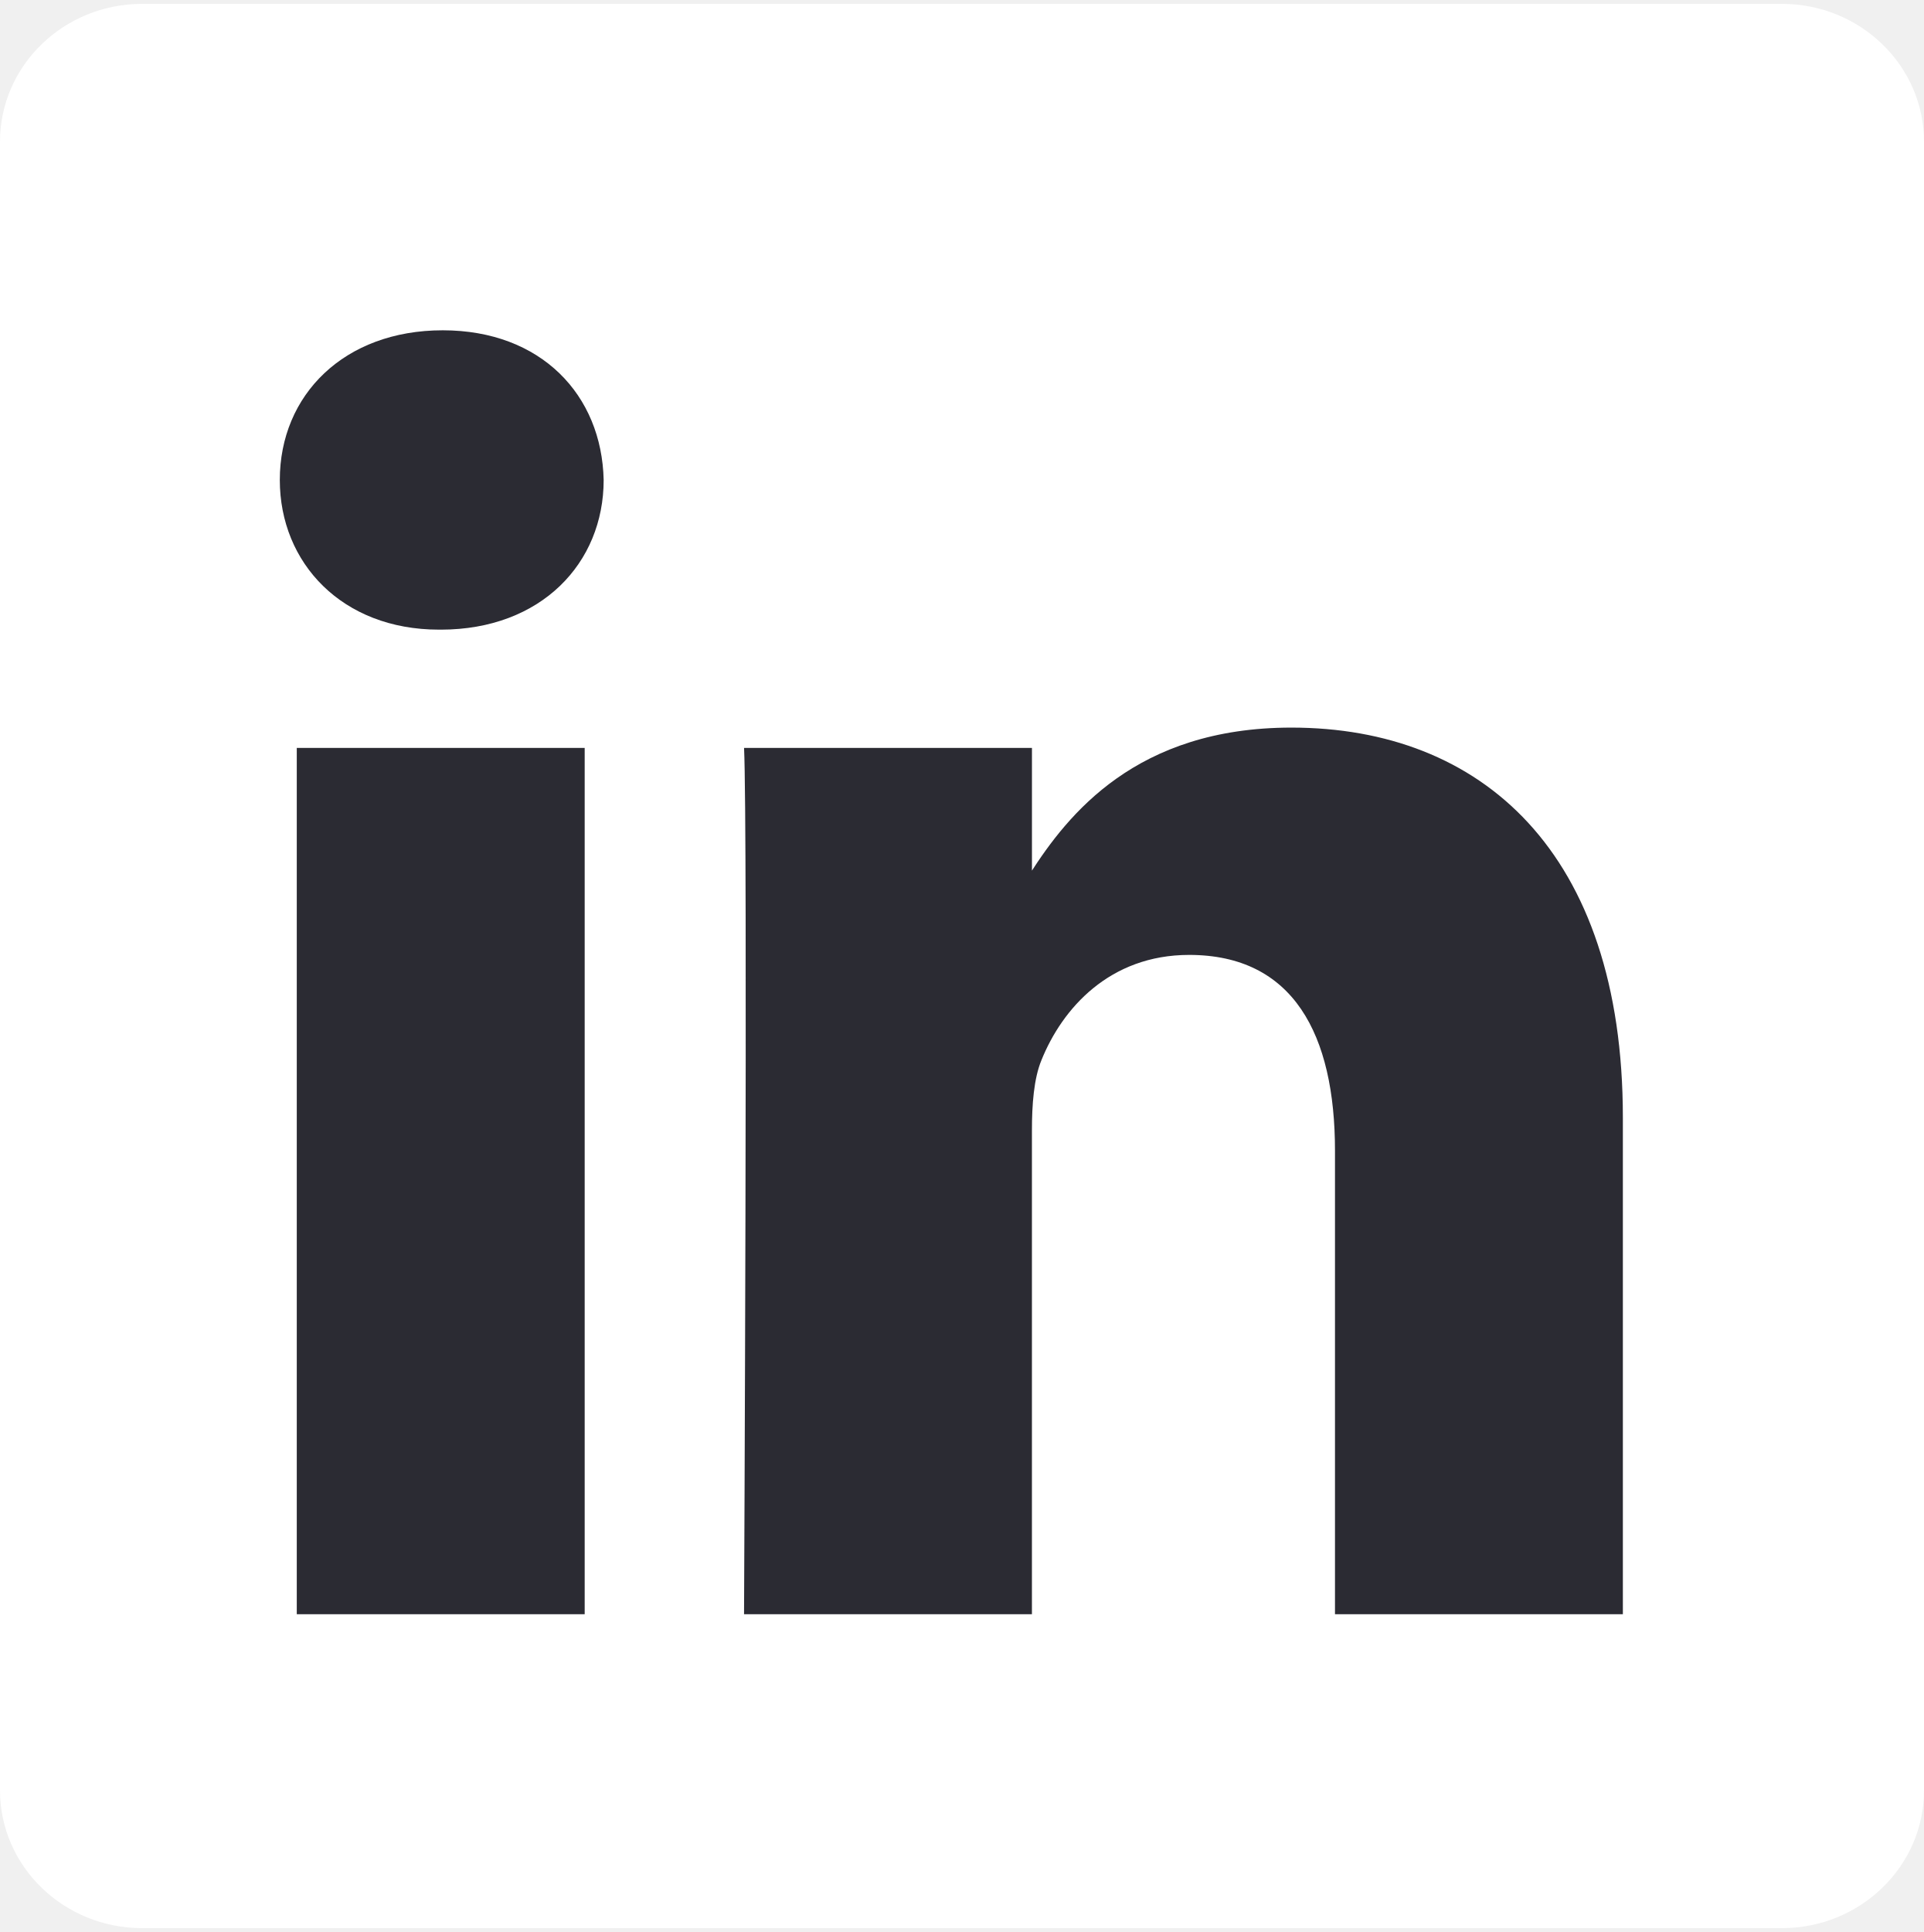
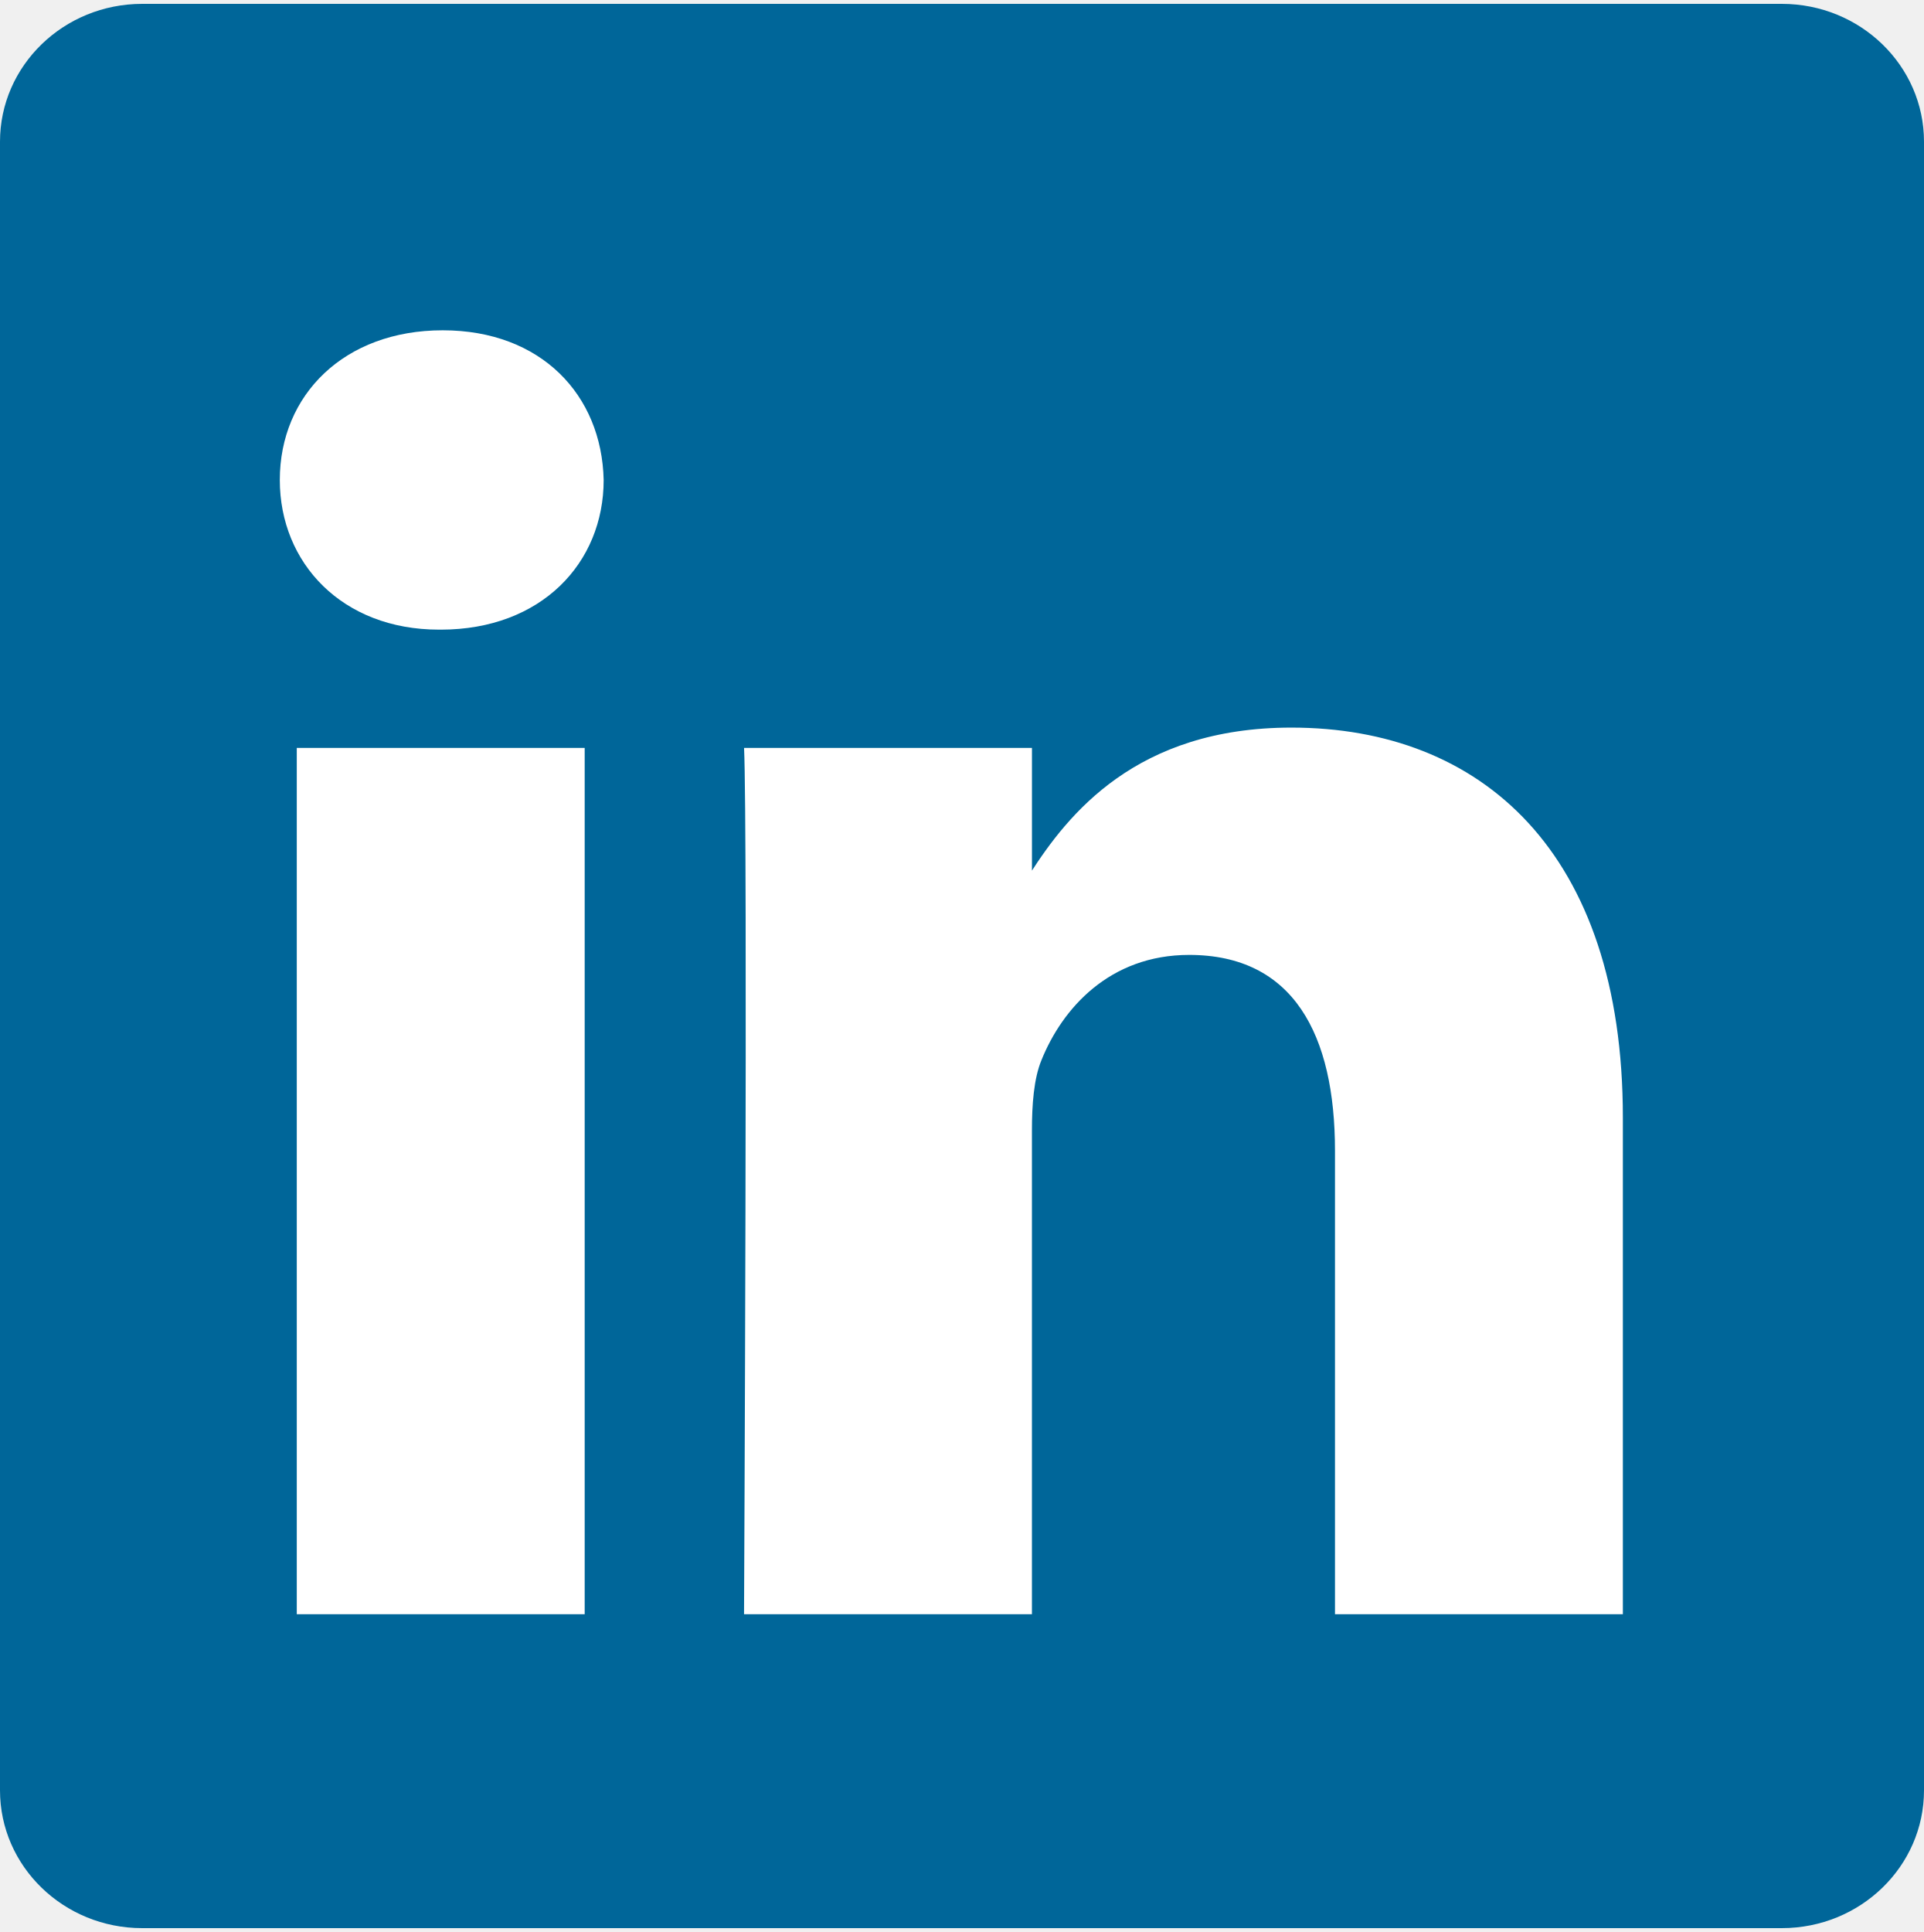
<svg xmlns="http://www.w3.org/2000/svg" height="2500" width="2490" viewBox="0 0 256 256">
  <g fill="none">
-     <path d="M0 18.338C0 8.216 8.474 0 18.92 0h218.16C247.53 0 256 8.216 256 18.338v219.327C256 247.79 247.53 256 237.08 256H18.92C8.475 256 0 247.791 0 237.668V18.335z" fill="#fff" />
-     <path d="M77.796 214.238V98.986H39.488v115.252H77.8zM58.65 83.253c13.356 0 21.671-8.85 21.671-19.91-.25-11.312-8.315-19.915-21.417-19.915-13.111 0-21.674 8.603-21.674 19.914 0 11.06 8.312 19.91 21.169 19.91h.248zM99 214.238h38.305v-64.355c0-3.44.25-6.889 1.262-9.346 2.768-6.885 9.071-14.012 19.656-14.012 13.858 0 19.405 10.568 19.405 26.063v61.65h38.304v-66.082c0-35.399-18.896-51.872-44.099-51.872-20.663 0-29.738 11.549-34.78 19.415h.255V98.99H99.002c.5 10.812-.003 115.252-.003 115.252z" fill="#2b2b33" />
+     <path d="M0 18.338C0 8.216 8.474 0 18.92 0h218.16C247.53 0 256 8.216 256 18.338v219.327C256 247.79 247.53 256 237.08 256H18.92C8.475 256 0 247.791 0 237.668V18.335z" fill="#069" />
+     <path d="M77.796 214.238V98.986H39.488v115.252H77.8zM58.65 83.253c13.356 0 21.671-8.85 21.671-19.91-.25-11.312-8.315-19.915-21.417-19.915-13.111 0-21.674 8.603-21.674 19.914 0 11.06 8.312 19.91 21.169 19.91h.248zM99 214.238h38.305v-64.355c0-3.44.25-6.889 1.262-9.346 2.768-6.885 9.071-14.012 19.656-14.012 13.858 0 19.405 10.568 19.405 26.063v61.65h38.304v-66.082c0-35.399-18.896-51.872-44.099-51.872-20.663 0-29.738 11.549-34.78 19.415h.255V98.99H99.002c.5 10.812-.003 115.252-.003 115.252z" fill="#fff" />
  </g>
</svg>
